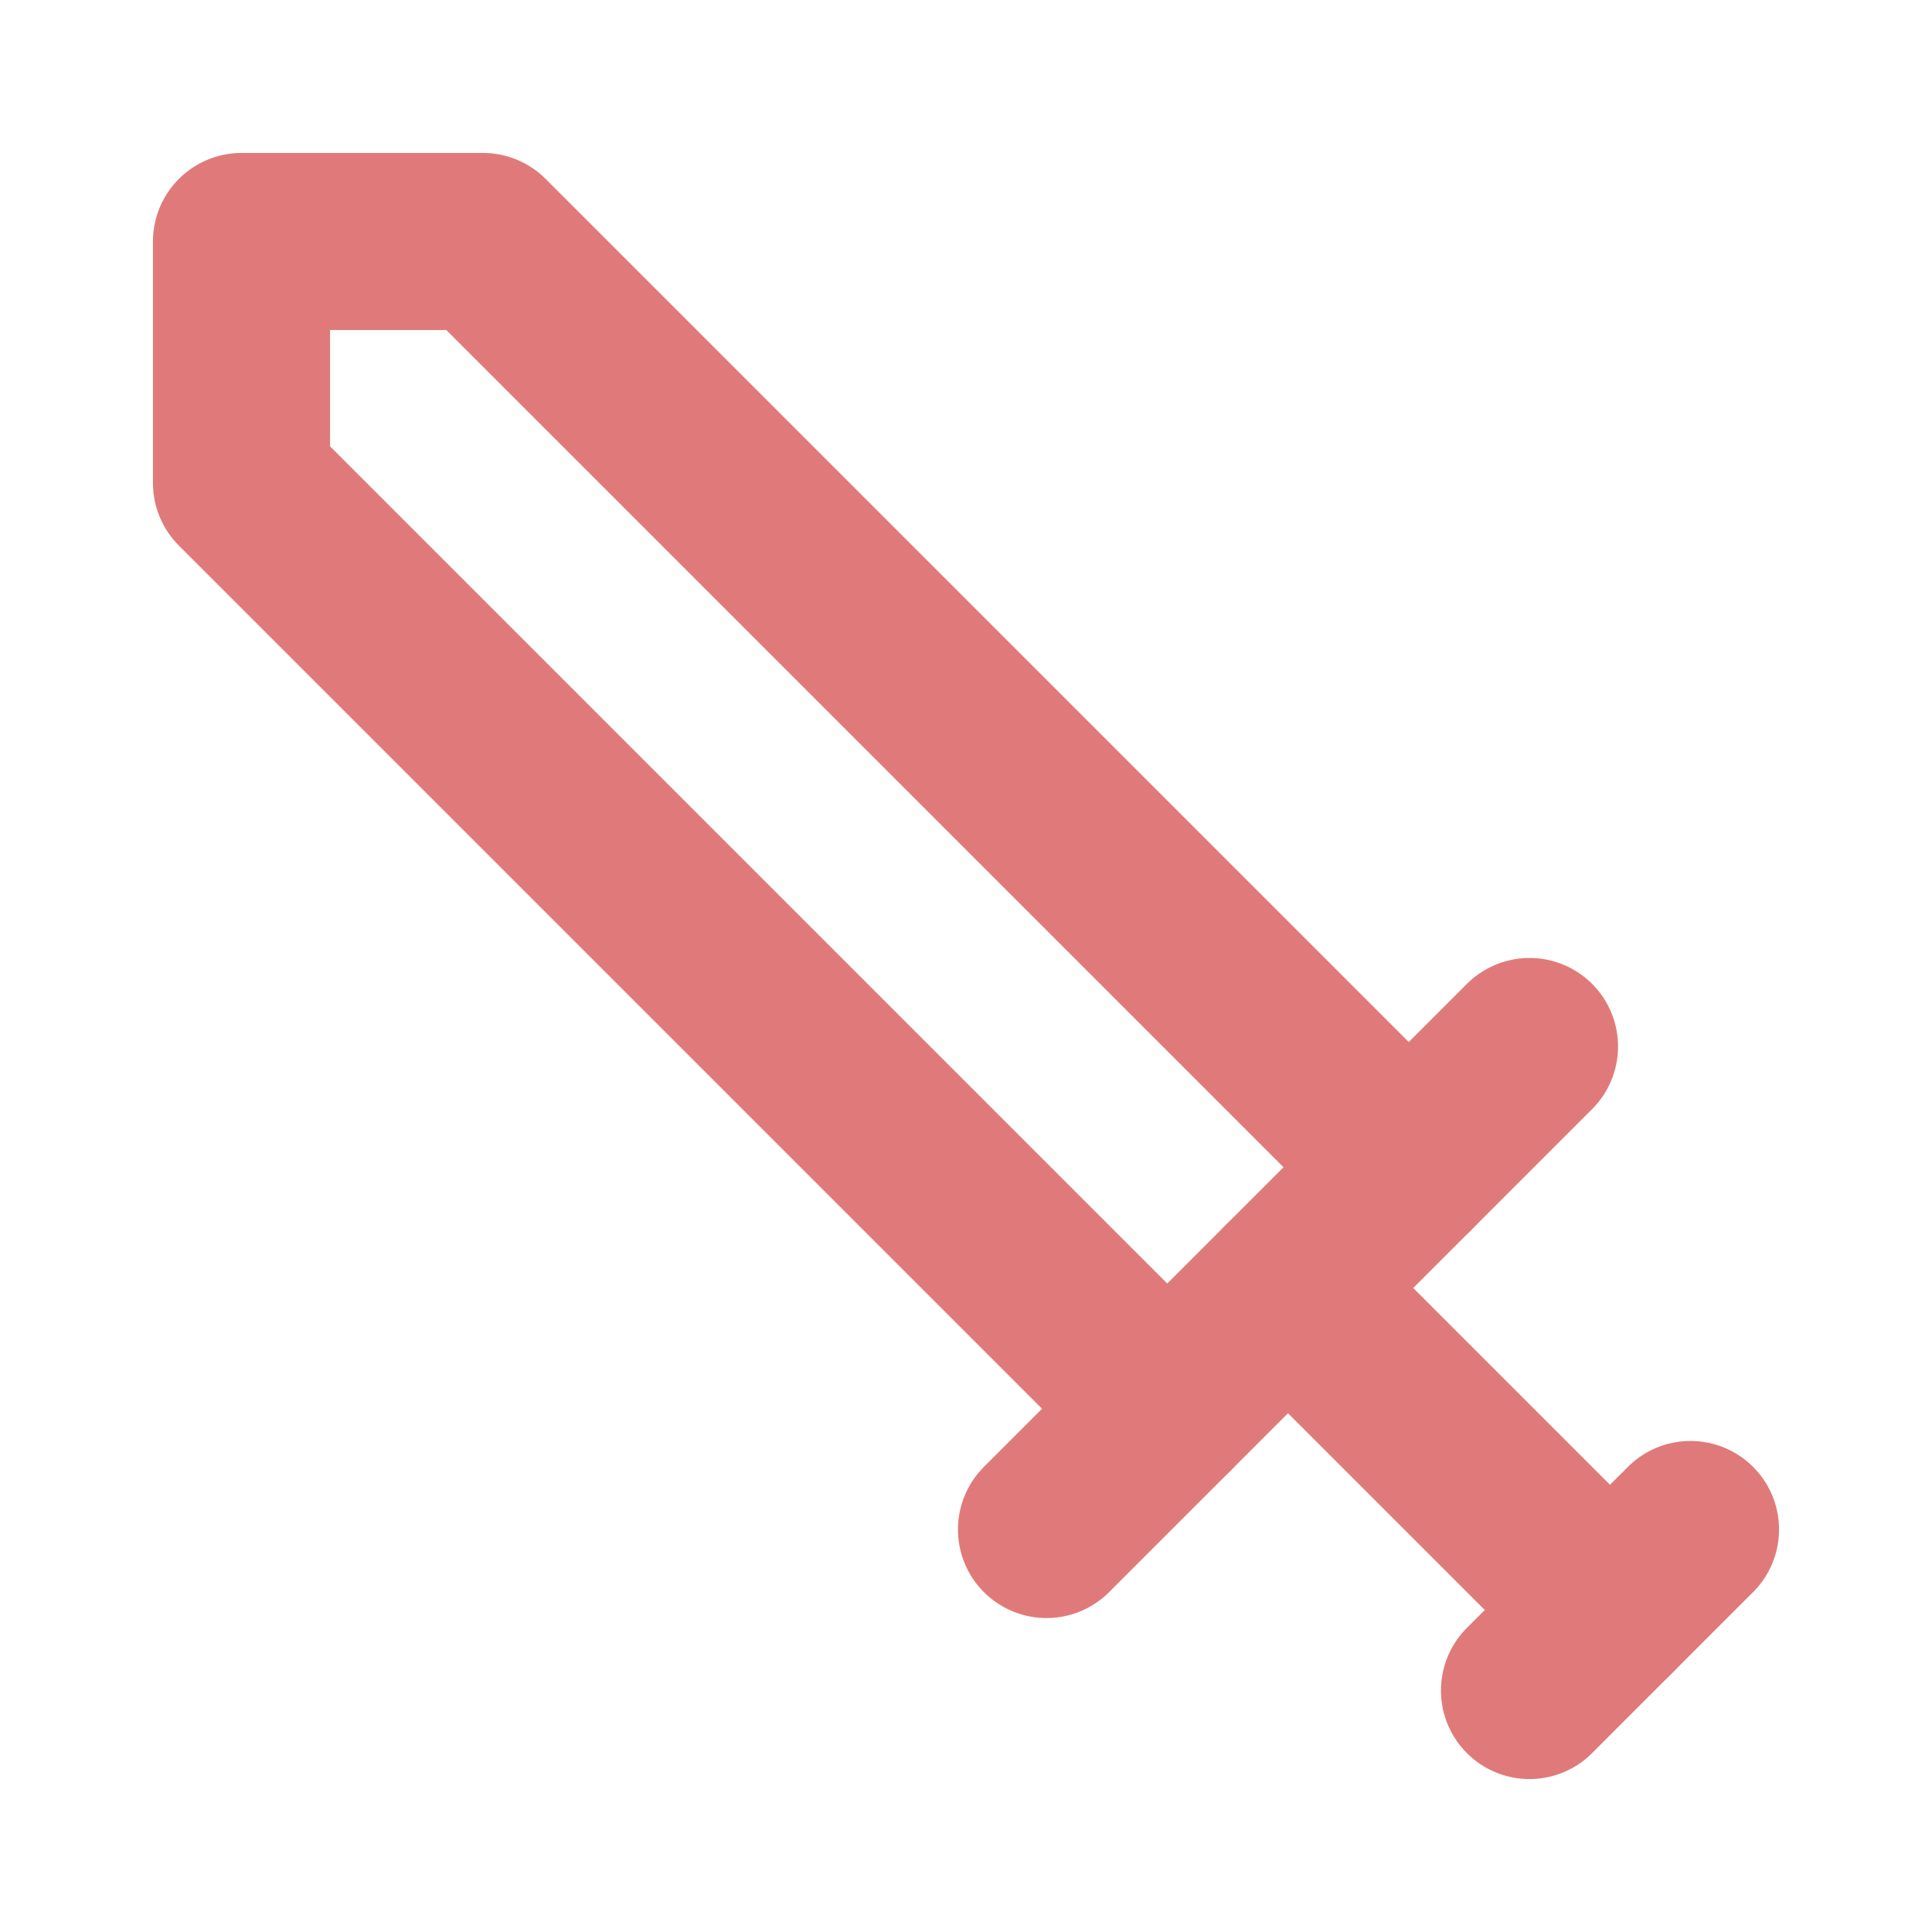
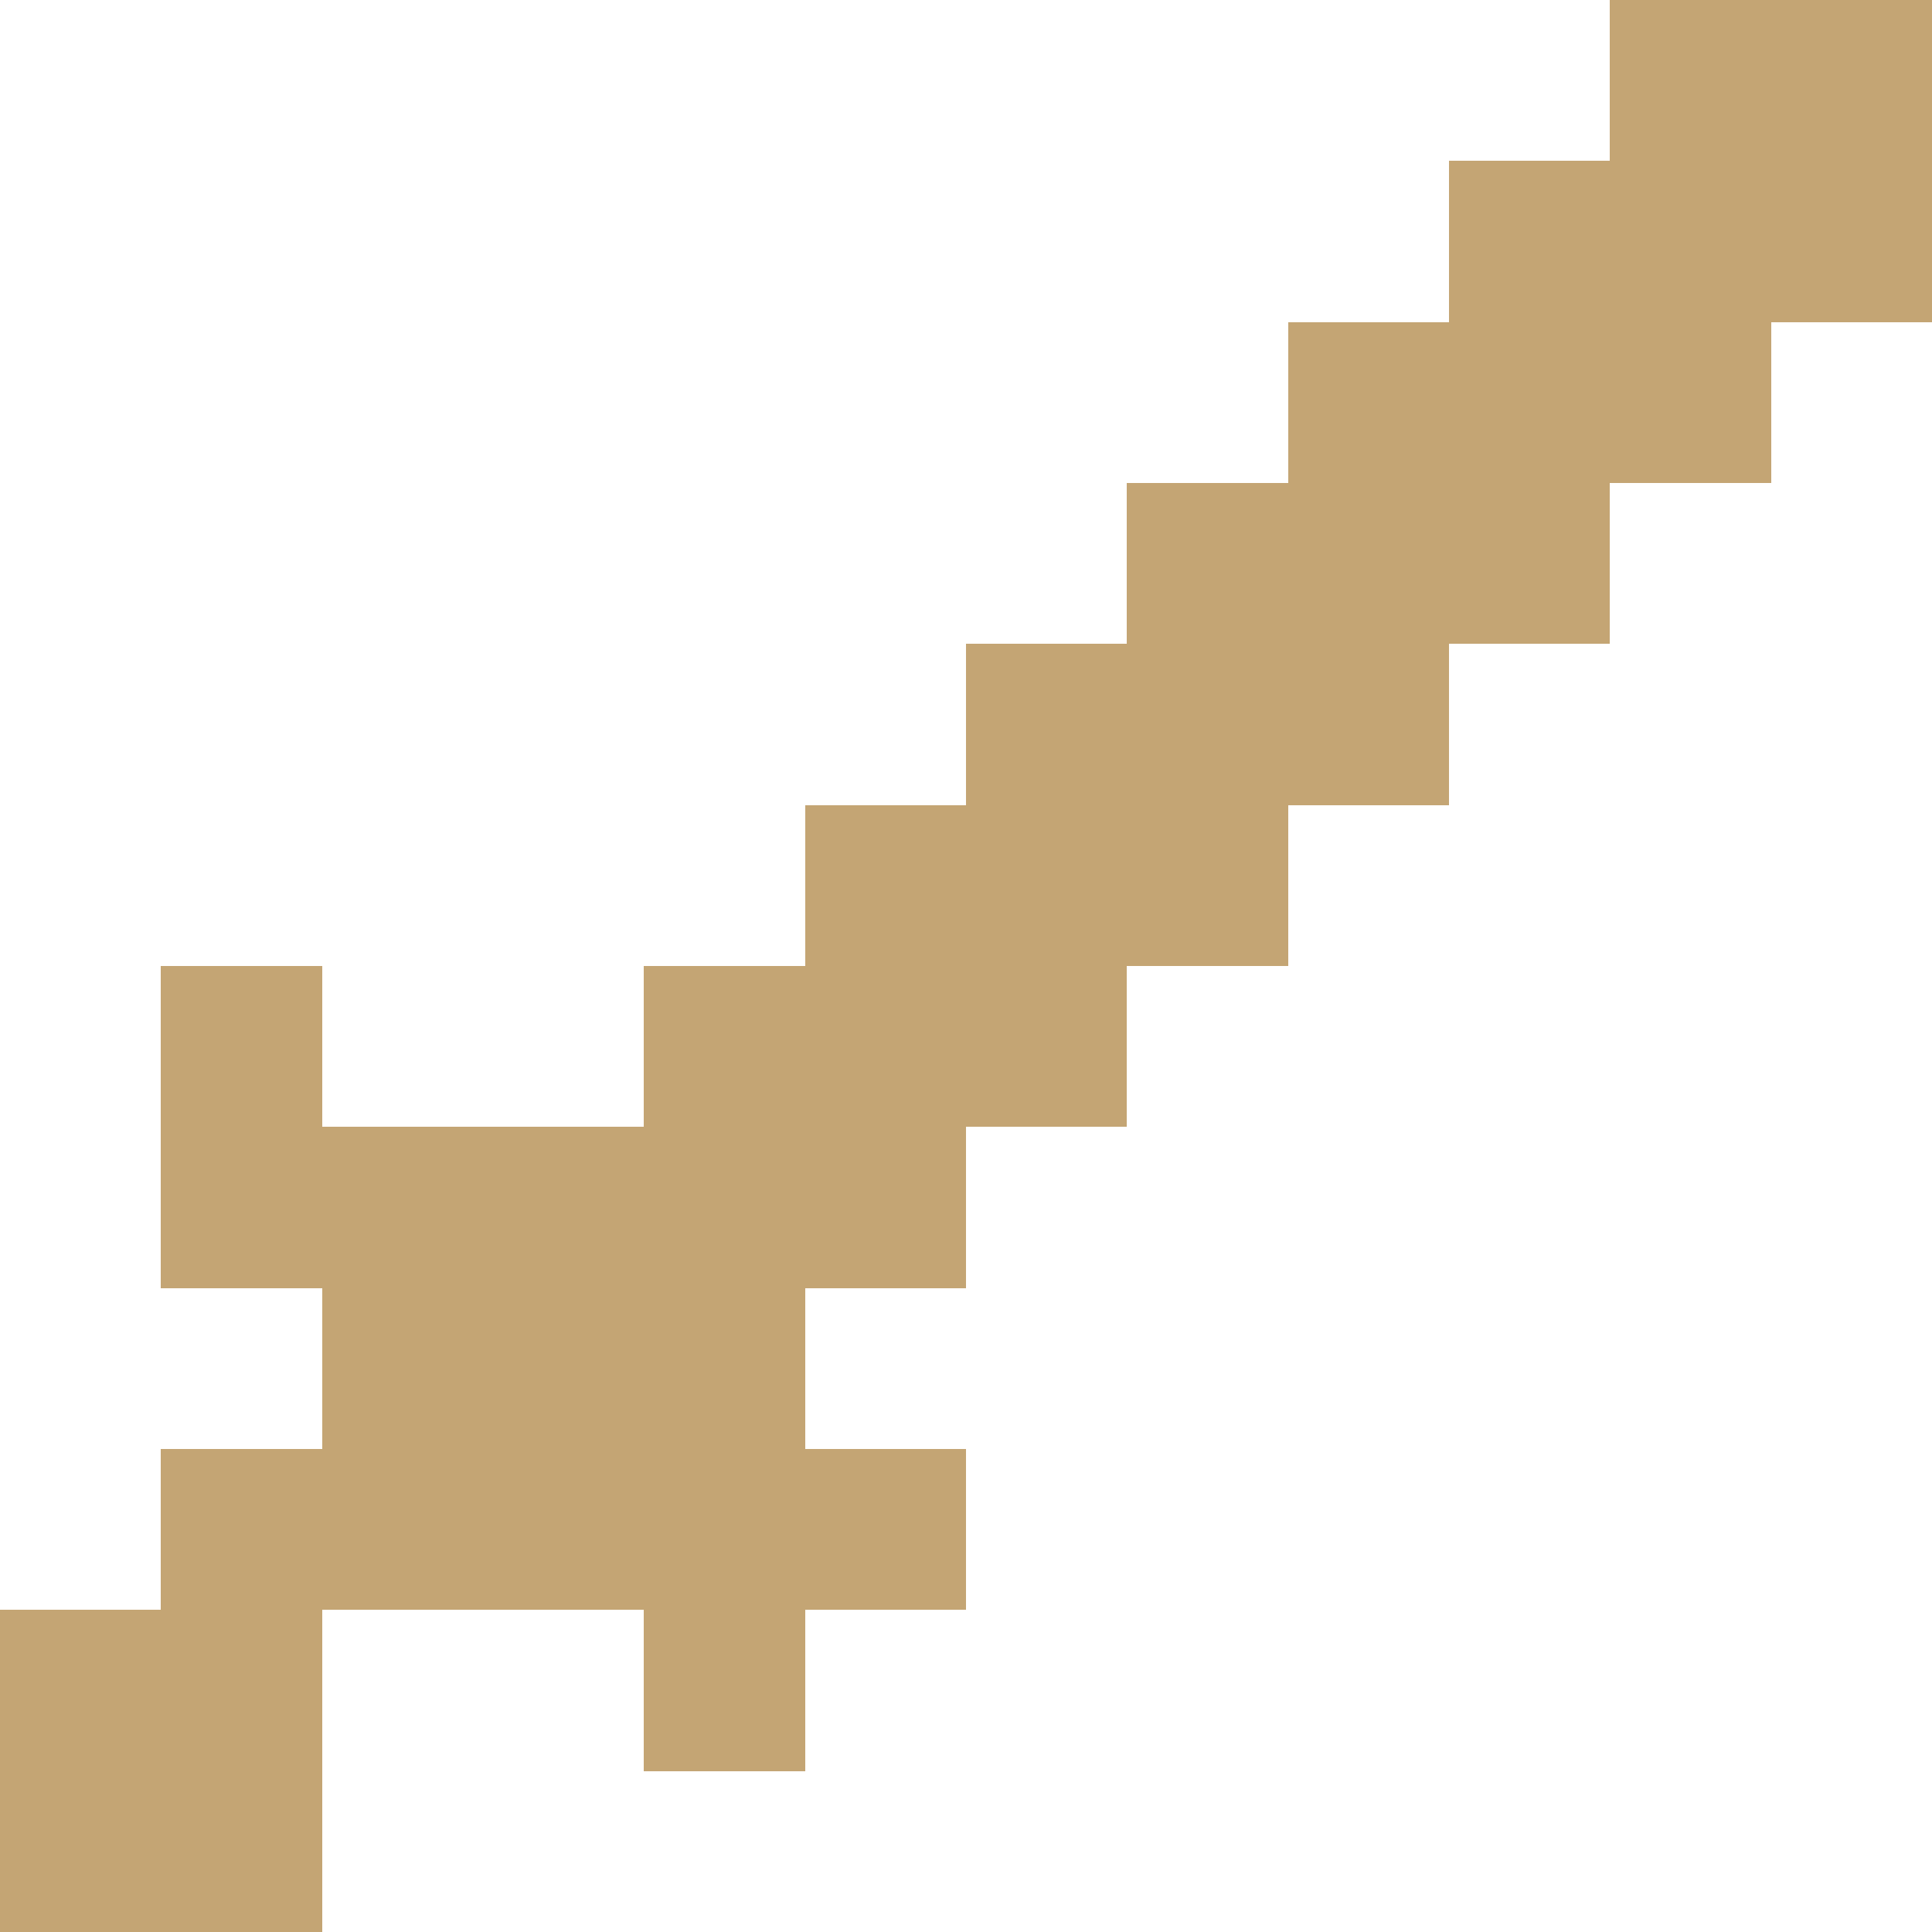
- <svg xmlns="http://www.w3.org/2000/svg" class="lucide lucide-sword" width="24" height="24" viewBox="0 0 24 24" fill="none" stroke="#e07a7a" stroke-width="2.2" stroke-linecap="round" stroke-linejoin="round">
-   <polyline points="14.5 17.5 3 6 3 3 6 3 17.5 14.5" />
-   <line x1="13" x2="19" y1="19" y2="13" />
-   <line x1="16" x2="20" y1="16" y2="20" />
-   <line x1="19" x2="21" y1="21" y2="19" />
+ <svg xmlns="http://www.w3.org/2000/svg" version="1.1" width="24" height="24" viewBox="0 0 24 24" shape-rendering="crispEdges">
+   <path fill="#c4a574" d="M20 0h4v2h-4zM18 2h6v2h-6zM16 4h6v2h-6zM14 6h6v2h-6zM12 8h6v2h-6zM10 10h6v2h-6zM2 12h2v2h-2zM8 12h6v2h-6zM2 14h10v2h-10zM4 16h6v2h-6zM2 18h10v2h-10zM0 20h4v4h-4zM8 20h2v2h-2z" />
</svg>
